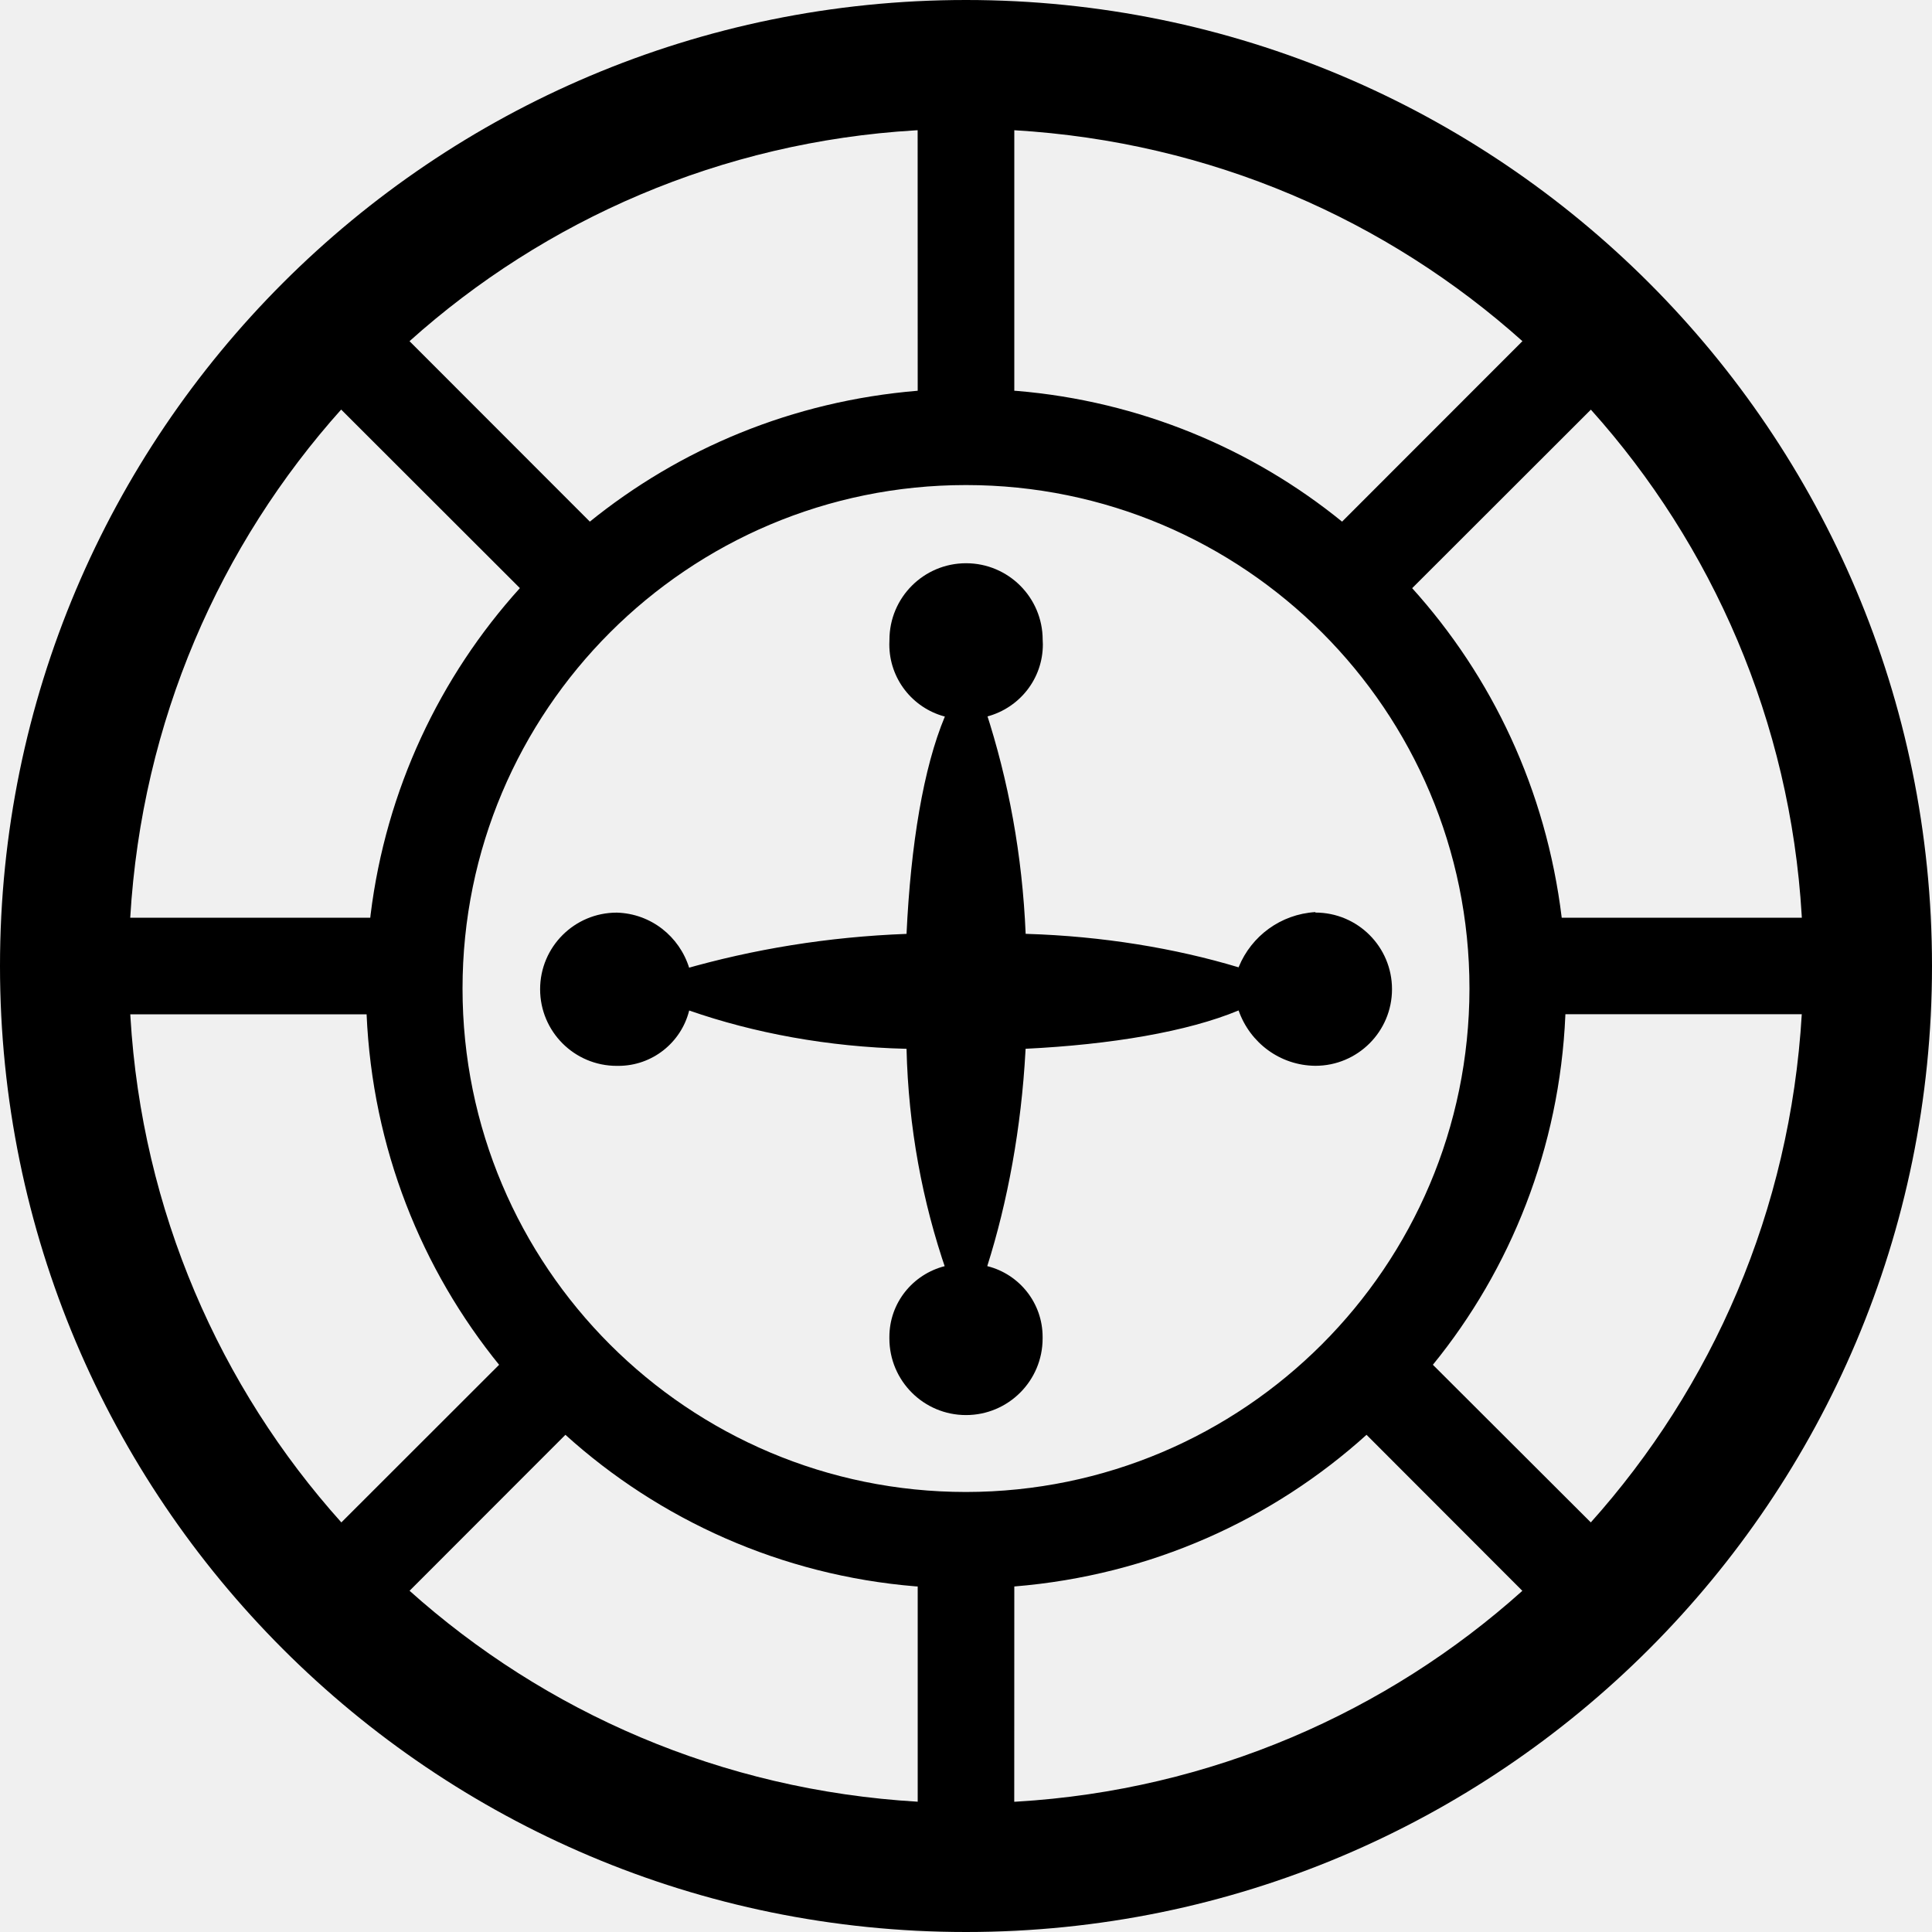
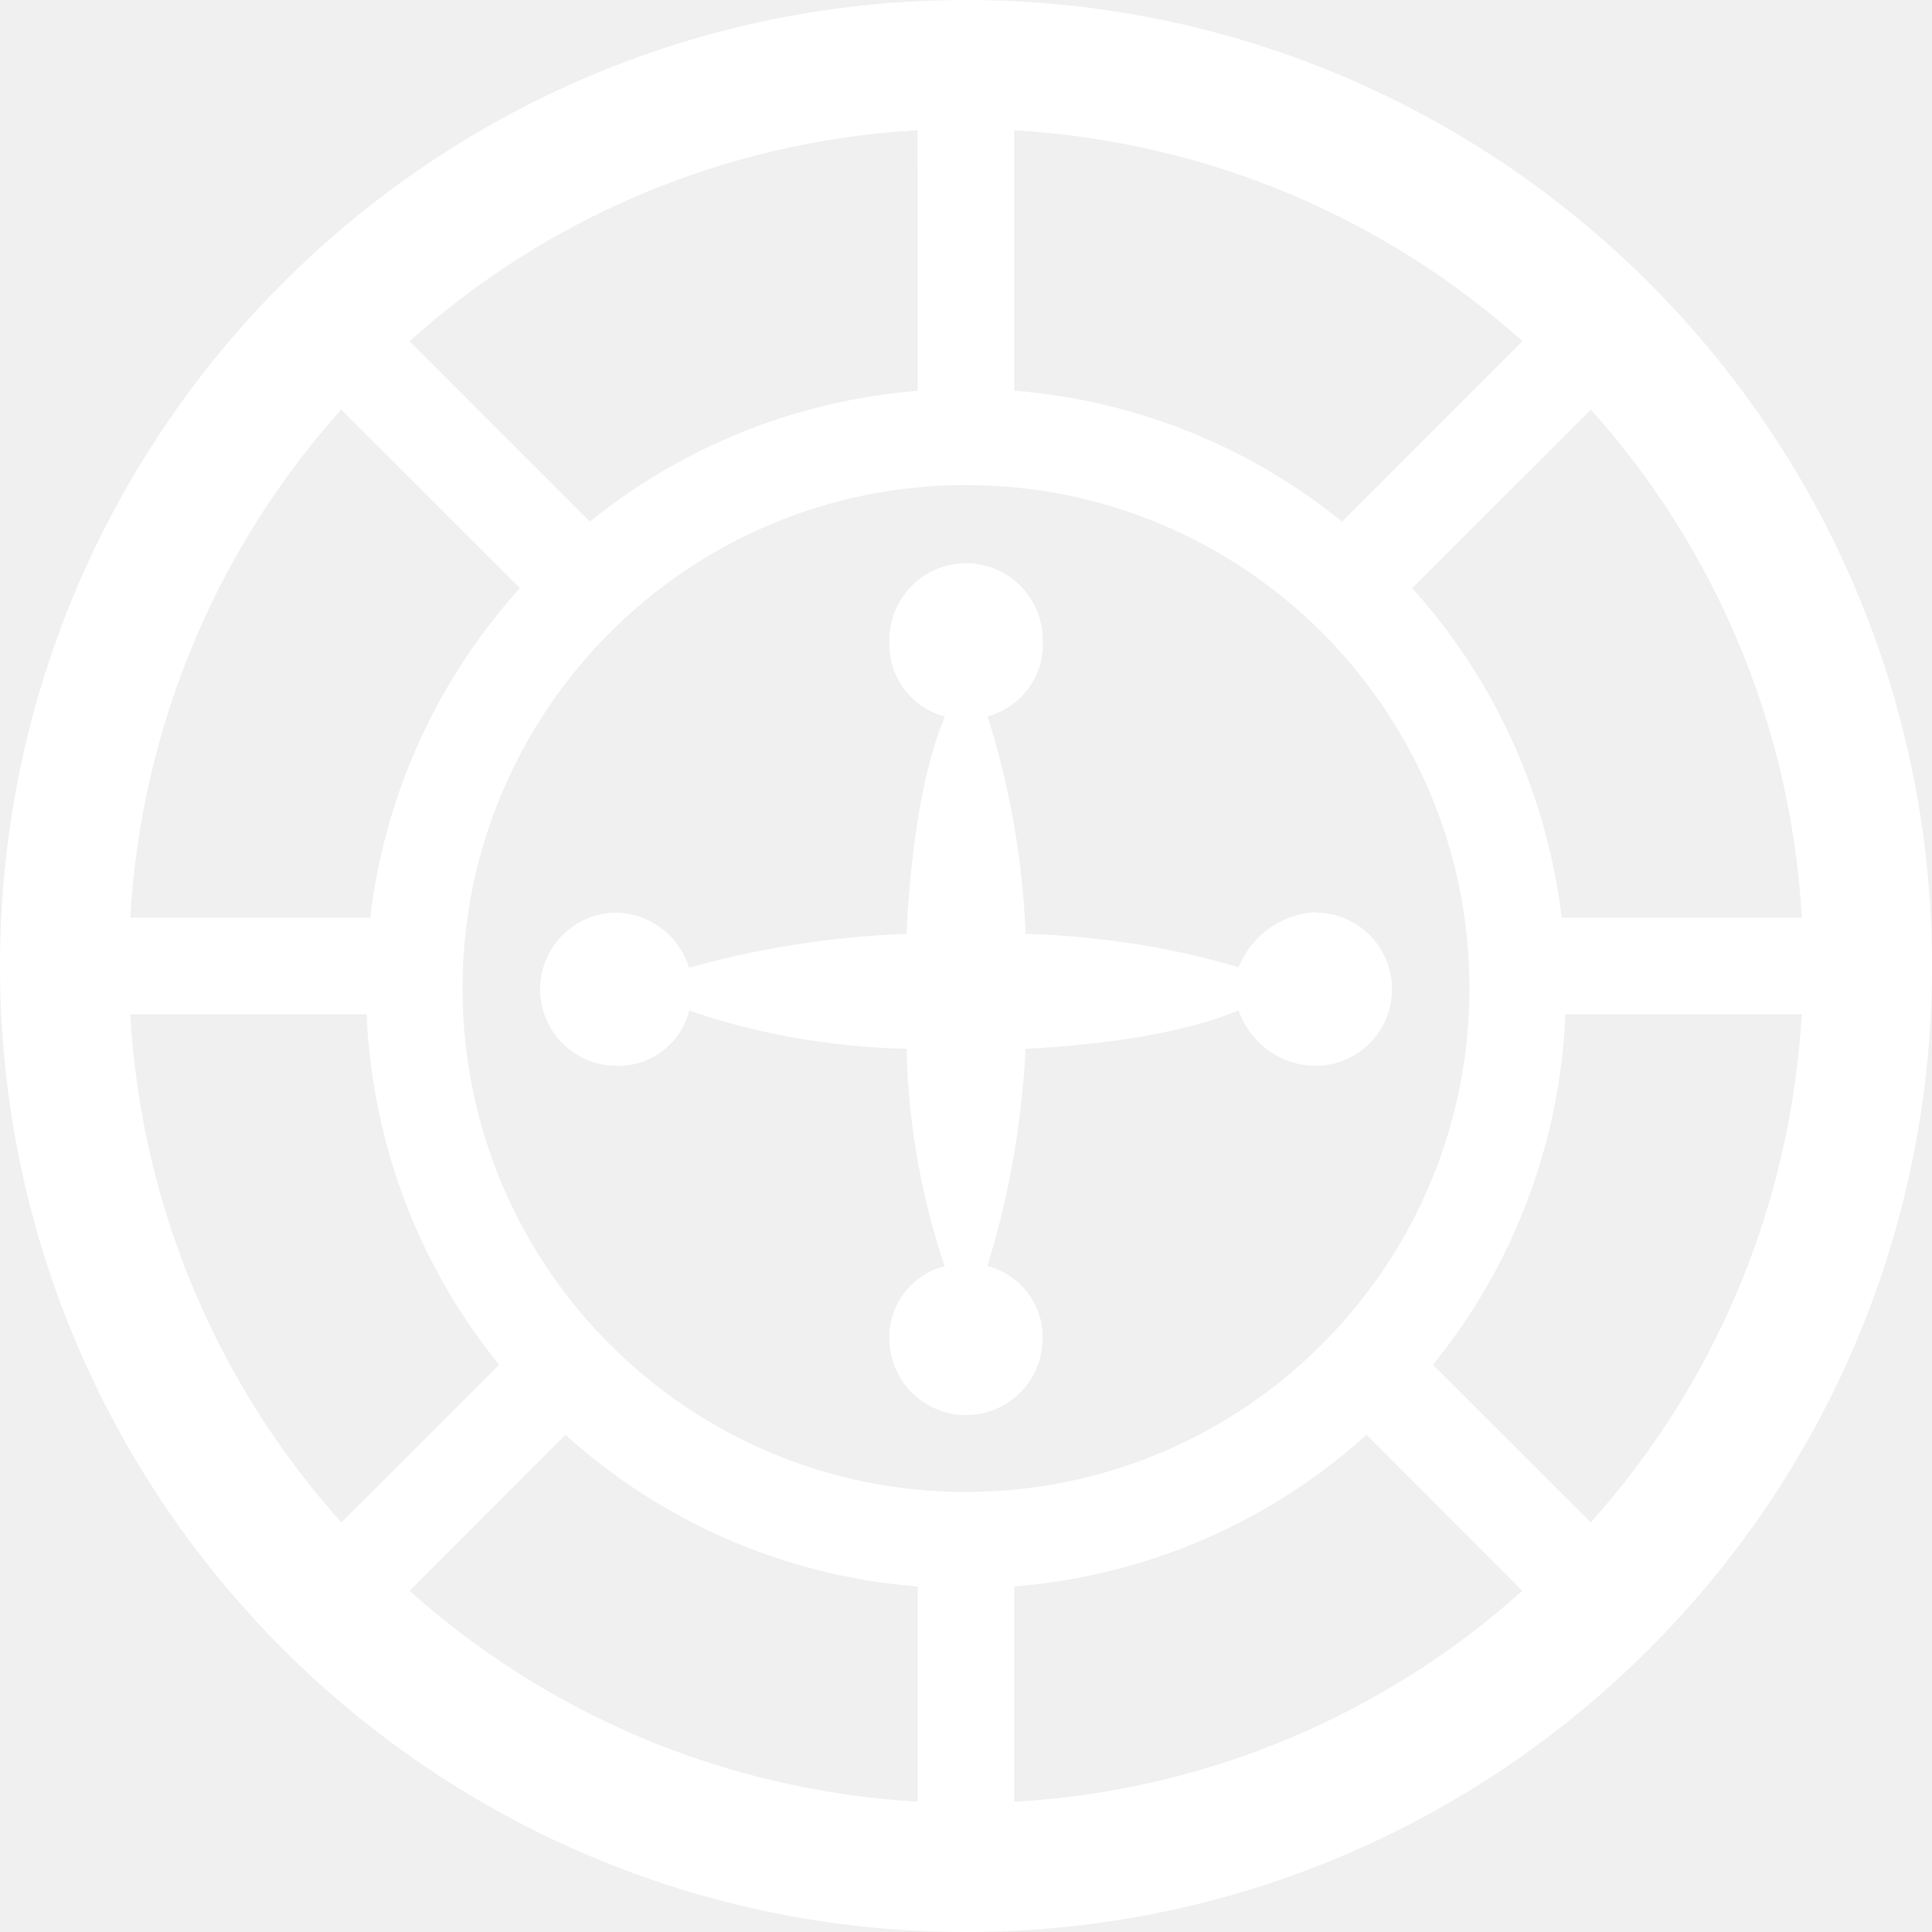
- <svg xmlns="http://www.w3.org/2000/svg" version="1.1" width="32" height="32" viewBox="0 0 32 32">
+ <svg xmlns="http://www.w3.org/2000/svg" version="1.1" width="32" height="32" viewBox="0 0 32 32" fill="white">
  <path d="M16 0c-8.837 0-16 7.163-16 16s7.163 16 16 16c8.837 0 16-7.163 16-16v0c0-8.837-7.163-16-16-16v0zM29.843 15.2h-3.976c-0.259-2.12-1.154-3.995-2.485-5.467l0.008 0.009 2.96-2.957c2.010 2.24 3.301 5.161 3.492 8.378l0.002 0.038zM9.365 23.765c1.555 1.406 3.573 2.327 5.799 2.51l0.036 0.002v3.565c-3.255-0.192-6.176-1.484-8.429-3.505l0.013 0.011zM16.8 26.277c2.262-0.185 4.28-1.106 5.843-2.52l-0.009 0.008 2.581 2.584c-2.24 2.010-5.161 3.301-8.378 3.492l-0.038 0.002zM16 24.712c-4.605 0-8.339-3.733-8.339-8.339s3.733-8.339 8.339-8.339c4.605 0 8.339 3.733 8.339 8.339 0 0.001 0 0.002 0 0.003v-0c-0.006 4.602-3.736 8.331-8.338 8.336h-0zM22.229 8.64c-1.484-1.206-3.351-1.996-5.393-2.166l-0.036-0.002v-4.315c3.255 0.192 6.176 1.484 8.429 3.505l-0.013-0.011zM15.2 6.472c-2.079 0.172-3.945 0.962-5.448 2.182l0.018-0.014-2.987-2.989c2.24-2.010 5.161-3.301 8.378-3.492l0.038-0.002zM5.651 6.784l2.96 2.957c-1.324 1.464-2.218 3.338-2.473 5.411l-0.005 0.048h-3.976c0.192-3.255 1.484-6.176 3.505-8.429l-0.011 0.013zM2.157 16.8h3.915c0.097 2.217 0.909 4.227 2.209 5.823l-0.014-0.018-2.613 2.611c-2.011-2.24-3.303-5.161-3.494-8.378l-0.002-0.038zM26.349 25.216l-2.616-2.611c1.286-1.579 2.098-3.589 2.194-5.785l0.001-0.021h3.915c-0.192 3.255-1.484 6.176-3.505 8.429l0.011-0.013z" />
  <path d="M21.787 15.107c-0.577 0.035-1.060 0.399-1.268 0.905l-0.004 0.010c-1.048-0.316-2.257-0.516-3.506-0.554l-0.021-0.001c-0.055-1.304-0.283-2.535-0.662-3.697l0.027 0.097c0.534-0.144 0.92-0.624 0.92-1.194 0-0.027-0.001-0.053-0.003-0.079l0 0.004c0-0.701-0.568-1.269-1.269-1.269s-1.269 0.568-1.269 1.269v0c-0.001 0.023-0.002 0.049-0.002 0.076 0 0.57 0.386 1.050 0.911 1.192l0.009 0.002c-0.355 0.848-0.565 2.117-0.635 3.6-1.301 0.049-2.534 0.252-3.709 0.59l0.109-0.027c-0.163-0.523-0.635-0.899-1.198-0.915l-0.002-0c-0.701 0-1.269 0.568-1.269 1.269s0.568 1.269 1.269 1.269v0c0.008 0 0.018 0 0.027 0 0.564 0 1.038-0.387 1.171-0.909l0.002-0.008c1.069 0.373 2.302 0.603 3.585 0.634l0.015 0c0.031 1.297 0.261 2.531 0.66 3.685l-0.026-0.085c-0.531 0.135-0.918 0.609-0.918 1.173 0 0.009 0 0.017 0 0.026l-0-0.001c0 0.701 0.568 1.269 1.269 1.269s1.269-0.568 1.269-1.269v0c0-0.007 0-0.016 0-0.025 0-0.564-0.387-1.038-0.909-1.171l-0.008-0.002c0.337-1.062 0.564-2.291 0.633-3.562l0.002-0.038c1.413-0.069 2.683-0.283 3.528-0.635 0.187 0.534 0.685 0.912 1.271 0.917h0.001c0.701 0 1.269-0.568 1.269-1.269s-0.568-1.269-1.269-1.269v0z" />
</svg>
